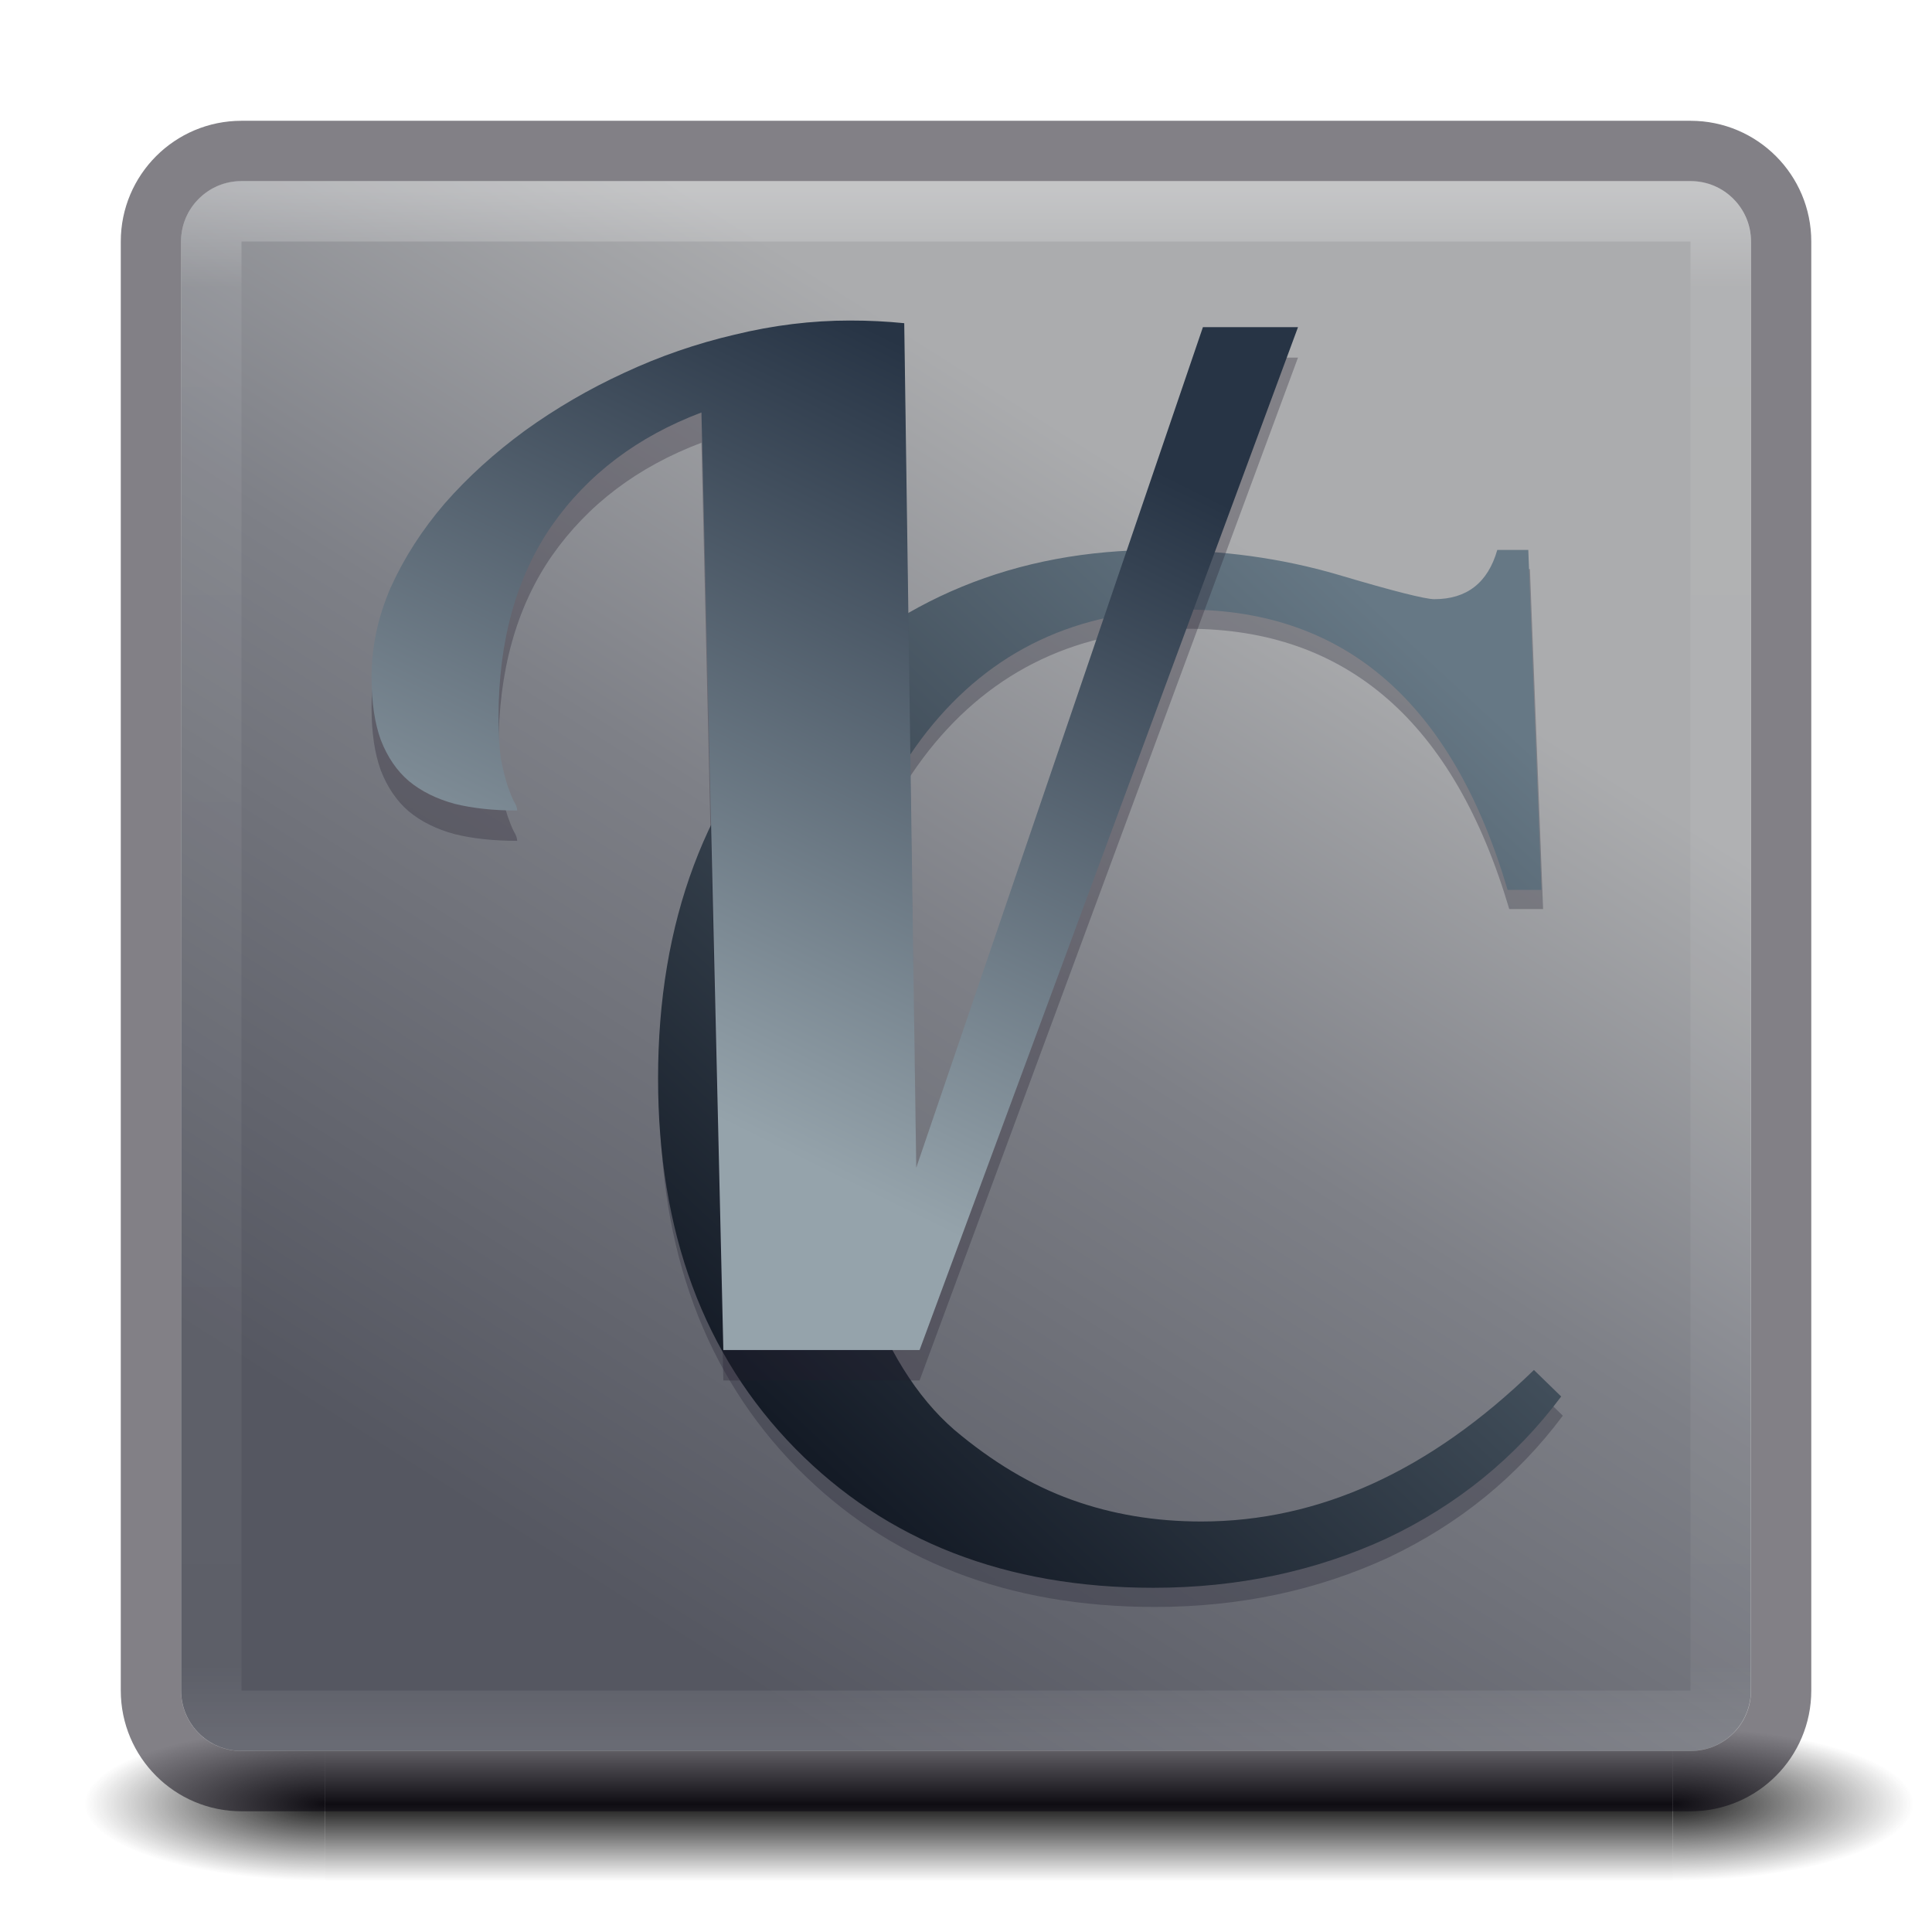
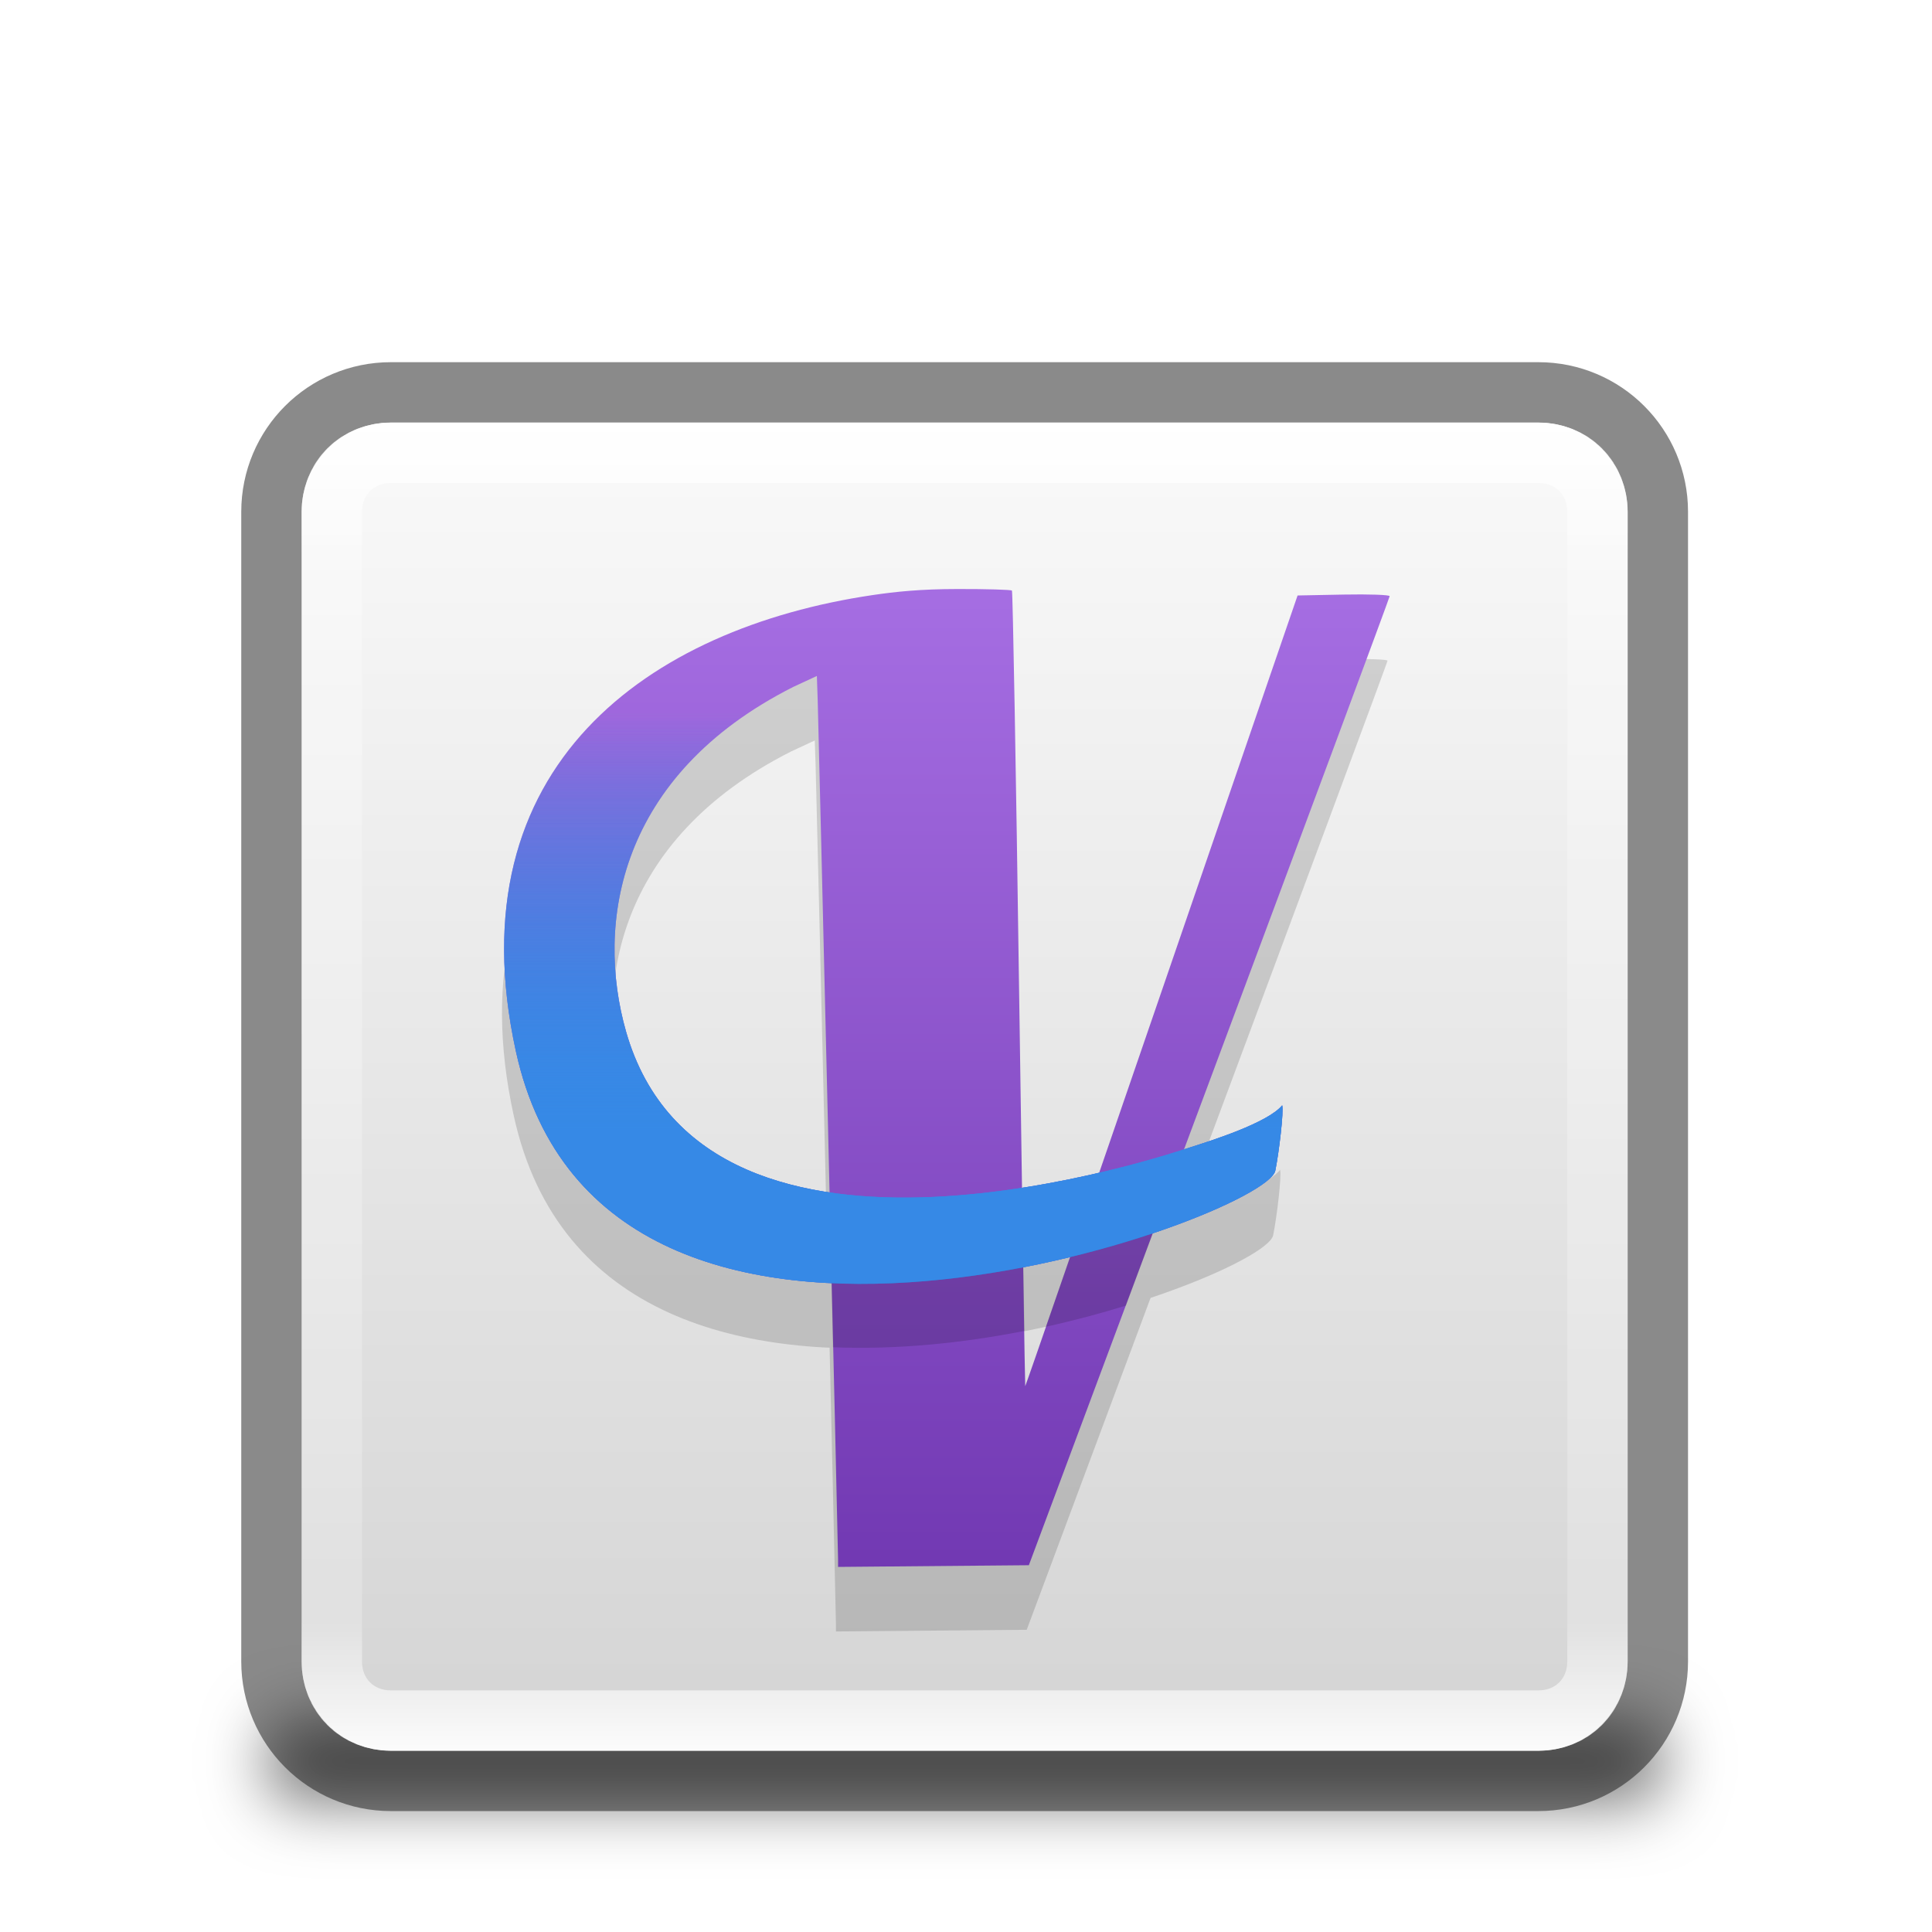
- <svg xmlns="http://www.w3.org/2000/svg" id="svg8324" height="32" width="32" version="1.1">
-   <defs id="defs8326">
-     <radialGradient id="a" gradientUnits="userSpaceOnUse" cy="43.5" cx="4.993" gradientTransform="matrix(1.5974 0 0 .50875 19.726 7.7489)" r="2.5">
-       <stop id="stop8329" stop-color="#181818" offset="0" />
-       <stop id="stop8331" stop-color="#181818" stop-opacity="0" offset="1" />
-     </radialGradient>
-     <radialGradient id="b" gradientUnits="userSpaceOnUse" cy="43.5" cx="4.993" gradientTransform="matrix(-1.5974 0 0 -.50875 13.368 52.01)" r="2.5">
-       <stop id="stop8334" stop-color="#181818" offset="0" />
-       <stop id="stop8336" stop-color="#181818" stop-opacity="0" offset="1" />
-     </radialGradient>
-     <linearGradient id="c" y2="39.999" gradientUnits="userSpaceOnUse" y1="47.028" gradientTransform="matrix(.79721 0 0 .36339 -2.5862 14.072)" x2="25.058" x1="25.058">
-       <stop id="stop8339" stop-color="#181818" stop-opacity="0" offset="0" />
-       <stop id="stop8341" stop-color="#181818" offset=".5" />
-       <stop id="stop8343" stop-color="#181818" stop-opacity="0" offset="1" />
+ <svg xmlns="http://www.w3.org/2000/svg" xmlns:xlink="http://www.w3.org/1999/xlink" version="1.1" id="svg2" width="32" height="32" viewBox="0 0 32 32">
+   <defs id="defs6">
+     <linearGradient id="linearGradient4056">
+       <stop style="stop-color:#ffffff;stop-opacity:1" offset="0" id="stop4048" />
+       <stop id="stop4050" offset="0.102" style="stop-color:#ffffff;stop-opacity:0.233" />
+       <stop style="stop-color:#ffffff;stop-opacity:0.267" offset="0.884" id="stop4052" />
+       <stop style="stop-color:#ffffff;stop-opacity:1" offset="1" id="stop4054" />
    </linearGradient>
-     <linearGradient id="e" x1="24" gradientUnits="userSpaceOnUse" y1="5" gradientTransform="matrix(.67566 0 0 .67569 -.21631 -.21574)" x2="24" y2="43">
-       <stop id="stop8346" stop-color="#fff" offset="0" />
-       <stop id="stop8348" stop-color="#fff" stop-opacity=".235" offset=".063" />
-       <stop id="stop8350" stop-color="#fff" stop-opacity=".157" offset=".951" />
-       <stop id="stop8352" stop-color="#fff" stop-opacity=".392" offset="1" />
+     <linearGradient id="linearGradient3995">
+       <stop style="stop-color:#3689e6;stop-opacity:1" offset="0" id="stop3991" />
+       <stop style="stop-color:#3689e6;stop-opacity:0" offset="1" id="stop3993" />
    </linearGradient>
-     <linearGradient id="linearGradient9236" y2="52.581" gradientUnits="userSpaceOnUse" x2="16.988" gradientTransform="matrix(.47273 0 0 .47273 .87273 .87273)" y1="12.094" x1="42.626">
-       <stop id="stop8355" stop-color="#abacae" offset="0" />
-       <stop id="stop8357" stop-color="#abacae" offset=".099" />
-       <stop id="stop8359" stop-color="#7e8087" offset=".465" />
-       <stop id="stop8361" stop-color="#555761" offset="1" />
+     <linearGradient id="linearGradient3983">
+       <stop style="stop-color:#d4d4d4;stop-opacity:1" offset="0" id="stop3979" />
+       <stop style="stop-color:#fafafa;stop-opacity:1" offset="1" id="stop3981" />
    </linearGradient>
-     <linearGradient id="linearGradient9240" y2="15.996" gradientUnits="userSpaceOnUse" x2="38.099" gradientTransform="matrix(.50488 0 0 .50875 .39004 -.13681)" y1="38.771" x1="26.935">
-       <stop id="stop9216" stop-color="#95a3ab" offset="0" />
-       <stop id="stop9218" stop-color="#273445" offset="1" />
+     <linearGradient id="linearGradient3965">
+       <stop style="stop-color:#7239b3;stop-opacity:1;" offset="0" id="stop3961" />
+       <stop style="stop-color:#a56de2;stop-opacity:1" offset="1" id="stop3963" />
    </linearGradient>
-     <linearGradient id="linearGradient9242" y2="49.239" gradientUnits="userSpaceOnUse" x2="23.959" gradientTransform="matrix(.50681 0 0 .50681 .39153 -.13628)" y1="23.259" x1="47.967">
-       <stop id="stop9226" stop-color="#667885" offset="0" />
-       <stop id="stop9228" stop-color="#0e141f" offset="1" />
-     </linearGradient>
+     <linearGradient xlink:href="#linearGradient3965" id="linearGradient3967" x1="140.541" y1="215.224" x2="140.541" y2="58.442" gradientUnits="userSpaceOnUse" gradientTransform="matrix(0.1013991,0,0,0.1013991,1.225088,4.009831)" />
+     <linearGradient xlink:href="#linearGradient3983" id="linearGradient3985" x1="70" y1="119" x2="70" y2="24" gradientUnits="userSpaceOnUse" gradientTransform="matrix(0.2311931,0,0,0.2315563,0.371697,1.442058)" />
+     <linearGradient xlink:href="#linearGradient3995" id="linearGradient3997" x1="55" y1="75.087" x2="55" y2="45.541" gradientUnits="userSpaceOnUse" gradientTransform="matrix(0.2354183,0,0,0.2354183,-0.5950354,1.07397)" />
+     <filter style="color-interpolation-filters:sRGB" id="filter4080" x="-0.054" width="1.107" y="-1.077" height="3.154">
+       <feGaussianBlur stdDeviation="2.295" id="feGaussianBlur4082" />
+     </filter>
+     <linearGradient xlink:href="#linearGradient3983" id="linearGradient4234" gradientUnits="userSpaceOnUse" x1="66.488" y1="119" x2="66.488" y2="23" gradientTransform="matrix(0.2311807,0,0,0.2318417,1.181667,1.435797)" />
+     <linearGradient xlink:href="#linearGradient4056" id="linearGradient4046" x1="14.57" y1="29.092" x2="14.57" y2="6.95" gradientUnits="userSpaceOnUse" />
+     <linearGradient xlink:href="#linearGradient3995" id="linearGradient4064" gradientUnits="userSpaceOnUse" gradientTransform="matrix(0.2354183,0,0,0.2354183,-0.5950354,1.07397)" x1="55" y1="75.087" x2="55" y2="45.541" />
  </defs>
-   <path id="path8365" fill="url(#a)" d="m27.708 28.608h3.986v2.544h-3.986z" />
-   <path id="path8367" fill="url(#b)" d="m5.386 31.151h-3.986v-2.544h3.986z" />
-   <path id="path8369" fill="url(#c)" d="m5.386 28.608h22.322v2.544h-22.322z" />
-   <rect id="rect8371" style="color:#000000" rx="1" ry="1" height="26" width="26" y="3" x="3" fill="url(#linearGradient9236)" />
-   <rect id="rect8373" opacity=".3" stroke-linejoin="round" rx=".5" ry=".5" height="25" width="25" stroke="url(#e)" stroke-linecap="round" y="3.5" x="3.5" stroke-width="1" fill="none" />
-   <rect id="rect8375" opacity=".5" stroke-linejoin="round" style="color:#000000" rx="1.5" ry="1.5" height="27.001" width="27.001" stroke="#05020d" stroke-linecap="round" y="2.5" x="2.5" stroke-width=".999" fill="none" />
-   <text id="text9036-6" opacity=".3" style="word-spacing:0px;letter-spacing:0px" fill-opacity=".992" xml:space="preserve" transform="scale(.99619 1.0038)" line-height="125%" font-size="24.828px" y="26.169" x="10.092" font-family="FreeSerif" fill="#1d1c2c">
-     <tspan id="tspan9038-4" y="26.169" x="10.092">C</tspan>
-   </text>
-   <text id="text9036" style="word-spacing:0px;letter-spacing:0px" xml:space="preserve" transform="scale(.99619 1.0038)" line-height="125%" font-size="24.828px" y="25.855" x="10.067" font-family="FreeSerif" fill="url(#linearGradient9242)">
-     <tspan id="tspan9038" y="25.855" x="10.067" fill="url(#linearGradient9242)">C</tspan>
-   </text>
-   <path id="path8379" opacity=".3" style="color:#000000;isolation:auto;mix-blend-mode:normal" fill="#201c2c" d="m11.981 22.864-0.363-15.531q-1.587 0.6-2.479 1.876-0.882 1.277-0.882 3.175 0 0.433 0.044 0.711 0.055 0.266 0.11 0.433 0.055 0.155 0.1 0.244 0.055 0.089 0.055 0.155-0.584 0-1.035-0.111-0.452-0.122-0.76-0.377-0.298-0.255-0.463-0.677-0.154-0.421-0.154-1.043 0-0.755 0.319-1.488 0.331-0.732 0.892-1.387 0.573-0.654 1.333-1.21 0.771-0.555 1.641-0.955 0.881-0.411 1.829-0.632 0.959-0.234 1.906-0.234 0.253 0 0.463 0.011 0.22 0.011 0.44 0.033l0.199 13.988 4.748-13.922h1.575l-6.268 16.942h-3.25z" />
-   <path id="path8381" fill="url(#linearGradient9240)" d="m11.981 22.363-0.363-15.531q-1.587 0.599-2.479 1.875-0.882 1.277-0.882 3.175 0 0.433 0.044 0.711 0.055 0.266 0.11 0.433 0.055 0.155 0.1 0.244 0.055 0.089 0.055 0.155-0.584 0-1.035-0.111-0.452-0.123-0.76-0.378-0.298-0.255-0.463-0.678-0.154-0.421-0.154-1.043 0-0.755 0.319-1.488 0.331-0.732 0.892-1.387 0.573-0.654 1.333-1.21 0.771-0.555 1.641-0.955 0.881-0.411 1.829-0.632 0.959-0.234 1.906-0.234 0.253 0 0.463 0.011 0.22 0.011 0.44 0.033l0.199 13.988 4.748-13.922h1.575l-6.268 16.942h-3.25z" />
+   <rect style="opacity:0.6;vector-effect:none;fill:#000000;fill-opacity:1;fill-rule:nonzero;stroke:none;stroke-width:2;stroke-linecap:round;stroke-linejoin:round;stroke-miterlimit:4;stroke-dasharray:none;stroke-dashoffset:0;stroke-opacity:0.995;paint-order:markers stroke fill;filter:url(#filter4080)" id="rect4030" width="102.884" height="5.114" x="12.558" y="116.341" ry="2.557" transform="matrix(0.2256833,0,0,0.2437732,1.541611,0.1840723)" />
+   <rect style="opacity:1;vector-effect:none;fill:url(#linearGradient3985);fill-opacity:1;fill-rule:nonzero;stroke:#121212;stroke-width:2;stroke-linecap:round;stroke-linejoin:round;stroke-miterlimit:4;stroke-dasharray:none;stroke-dashoffset:0;stroke-opacity:0.49;paint-order:markers stroke fill" id="rect3977" width="21.963" height="21.998" x="4.996" y="6.999" ry="1.477" />
+   <path style="opacity:1;vector-effect:none;fill:url(#linearGradient4234);fill-opacity:1;fill-rule:nonzero;stroke:url(#linearGradient4046);stroke-width:2;stroke-linecap:round;stroke-linejoin:round;stroke-miterlimit:4;stroke-dasharray:none;stroke-dashoffset:0;stroke-opacity:0.957;paint-order:markers stroke fill" d="M 6.473 8 C 6.191 8 5.996 8.195 5.996 8.477 L 5.996 27.521 C 5.996 27.803 6.191 27.998 6.473 27.998 L 25.482 27.998 C 25.764 27.998 25.959 27.803 25.959 27.521 L 25.959 8.477 C 25.959 8.195 25.764 8 25.482 8 L 6.473 8 z " id="rect4219" />
+   <path id="path4084" d="m 15.829,10.825 c -0.618,5.38e-4 -1.03,0.044 -1.415,0.101 -3.684,0.546 -6.94,2.815 -5.905,7.552 1.47,6.737 12.423,2.763 12.579,1.981 0.063,-0.315 0.142,-0.984 0.114,-1.082 -0.239,0.291 -1.185,0.588 -1.505,0.69 -0.26,0.083 -8.03,2.761 -9.363,-1.913 -0.508,-1.783 -0.135,-4.241 2.771,-5.708 l 0.39,-0.181 0.014,0.415 c 0.015,0.454 0.337,14.027 0.337,14.222 v 0.12 l 1.58,-0.014 1.58,-0.014 2.987,-8.004 c 1.643,-4.402 2.988,-8.023 2.989,-8.046 0.002,-0.023 -0.341,-0.035 -0.761,-0.027 l -0.764,0.015 -2.251,6.552 c -1.238,3.604 -2.255,6.549 -2.26,6.544 -0.005,-0.005 -0.05,-2.965 -0.102,-6.579 -0.051,-3.614 -0.104,-6.583 -0.118,-6.598 -0.014,-0.015 -0.418,-0.027 -0.899,-0.026 z" style="opacity:0.15;vector-effect:none;fill:#000000;fill-opacity:0.987;fill-rule:nonzero;stroke:none;stroke-width:0.383;stroke-linecap:round;stroke-linejoin:round;stroke-miterlimit:4;stroke-dasharray:none;stroke-dashoffset:0;stroke-opacity:1;paint-order:fill markers stroke" />
+   <path style="opacity:1;vector-effect:none;fill:url(#linearGradient3967);fill-opacity:1;fill-rule:nonzero;stroke:none;stroke-width:0.383;stroke-linecap:round;stroke-linejoin:round;stroke-miterlimit:4;stroke-dasharray:none;stroke-dashoffset:0;stroke-opacity:1;paint-order:fill markers stroke" d="m 15.864,9.756 c -0.618,5.36e-4 -1.03,0.044 -1.415,0.101 -3.684,0.546 -6.94,2.815 -5.905,7.552 1.47,6.737 12.423,2.763 12.579,1.981 0.063,-0.315 0.142,-0.984 0.114,-1.082 -0.239,0.291 -1.185,0.588 -1.505,0.69 -0.26,0.083 -8.03,2.761 -9.363,-1.913 -0.508,-1.783 -0.135,-4.241 2.771,-5.708 l 0.39,-0.181 0.014,0.415 c 0.015,0.454 0.337,14.027 0.337,14.222 v 0.12 l 1.58,-0.014 1.58,-0.014 2.987,-8.004 c 1.643,-4.402 2.988,-8.023 2.989,-8.046 0.001,-0.023 -0.341,-0.035 -0.761,-0.027 l -0.764,0.015 -2.251,6.552 c -1.238,3.604 -2.255,6.549 -2.26,6.544 -0.005,-0.005 -0.05,-2.965 -0.102,-6.579 -0.051,-3.614 -0.104,-6.583 -0.118,-6.598 -0.014,-0.015 -0.418,-0.027 -0.899,-0.026 z" id="rect3958" />
+   <g transform="translate(0.3257909,-94.65187)" id="g4106" style="fill:#ffec28;fill-opacity:0.987" />
+   <path style="opacity:1;vector-effect:none;fill:url(#linearGradient3997);fill-opacity:1;fill-rule:nonzero;stroke:none;stroke-width:0.383;stroke-linecap:round;stroke-linejoin:round;stroke-miterlimit:4;stroke-dasharray:none;stroke-dashoffset:0;stroke-opacity:1;paint-order:fill markers stroke" d="m 14.449,9.857 c -3.684,0.546 -6.94,2.815 -5.905,7.552 1.47,6.737 12.423,2.763 12.579,1.981 0.063,-0.315 0.142,-0.984 0.114,-1.082 -0.239,0.291 -1.185,0.588 -1.505,0.69 -0.26,0.083 -8.03,2.761 -9.363,-1.913 -0.508,-1.783 -0.135,-4.241 2.771,-5.708 0,0 1.694,-1.577 1.309,-1.52 z" id="path4010" />
+   <path style="opacity:0.15;vector-effect:none;fill:#000000;fill-opacity:1;fill-rule:nonzero;stroke:none;stroke-width:0.383;stroke-linecap:round;stroke-linejoin:round;stroke-miterlimit:4;stroke-dasharray:none;stroke-dashoffset:0;stroke-opacity:1;paint-order:fill markers stroke" d="m 19.172,20.219 c -0.314,0.098 -0.657,0.195 -1.361,0.346 -0.138,0.398 -0.425,1.231 -0.488,1.41 0.473,-0.104 0.913,-0.223 1.326,-0.35 z m -2.225,0.518 c -0.994,0.158 -2.129,0.24 -3.186,0.092 0.016,0.661 0.023,0.944 0.035,1.486 1.067,0.043 2.158,-0.071 3.172,-0.271 -0.003,-0.156 -0.016,-0.961 -0.021,-1.307 z" id="path4058" />
+   <path id="path4062" d="m 14.449,9.857 c -3.684,0.546 -6.94,2.815 -5.905,7.552 1.47,6.737 12.423,2.763 12.579,1.981 0.063,-0.315 0.142,-0.984 0.114,-1.082 -0.239,0.291 -1.185,0.588 -1.505,0.69 -0.26,0.083 -8.03,2.761 -9.363,-1.913 -0.508,-1.783 -0.135,-4.241 2.771,-5.708 0,0 1.694,-1.577 1.309,-1.52 z" style="opacity:1;vector-effect:none;fill:url(#linearGradient4064);fill-opacity:1;fill-rule:nonzero;stroke:none;stroke-width:0.383;stroke-linecap:round;stroke-linejoin:round;stroke-miterlimit:4;stroke-dasharray:none;stroke-dashoffset:0;stroke-opacity:1;paint-order:fill markers stroke" />
</svg>
